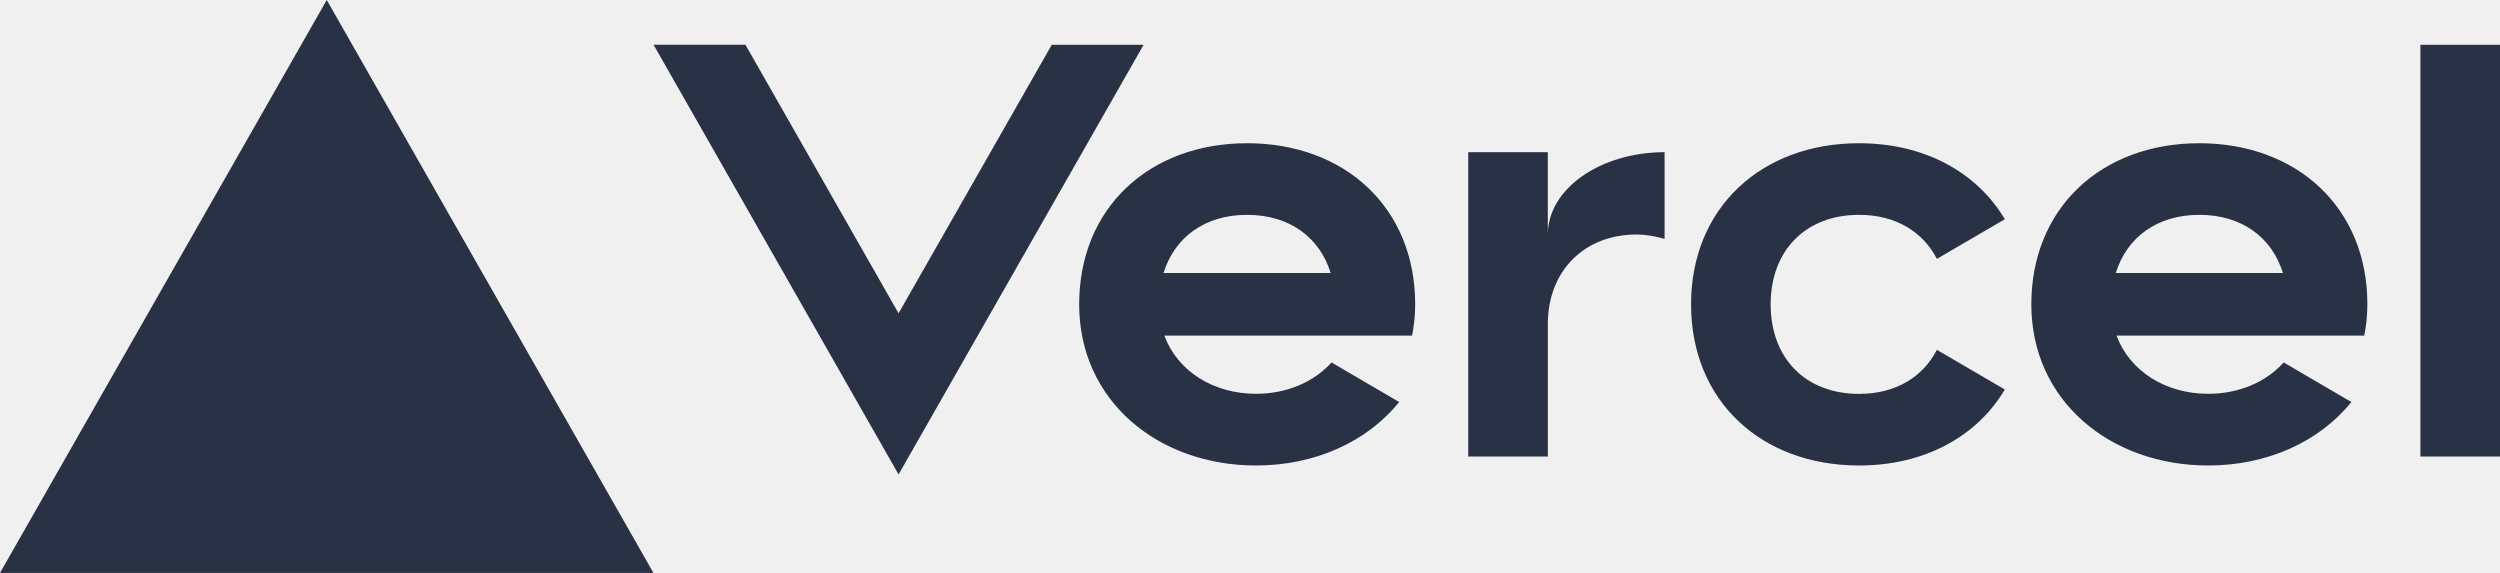
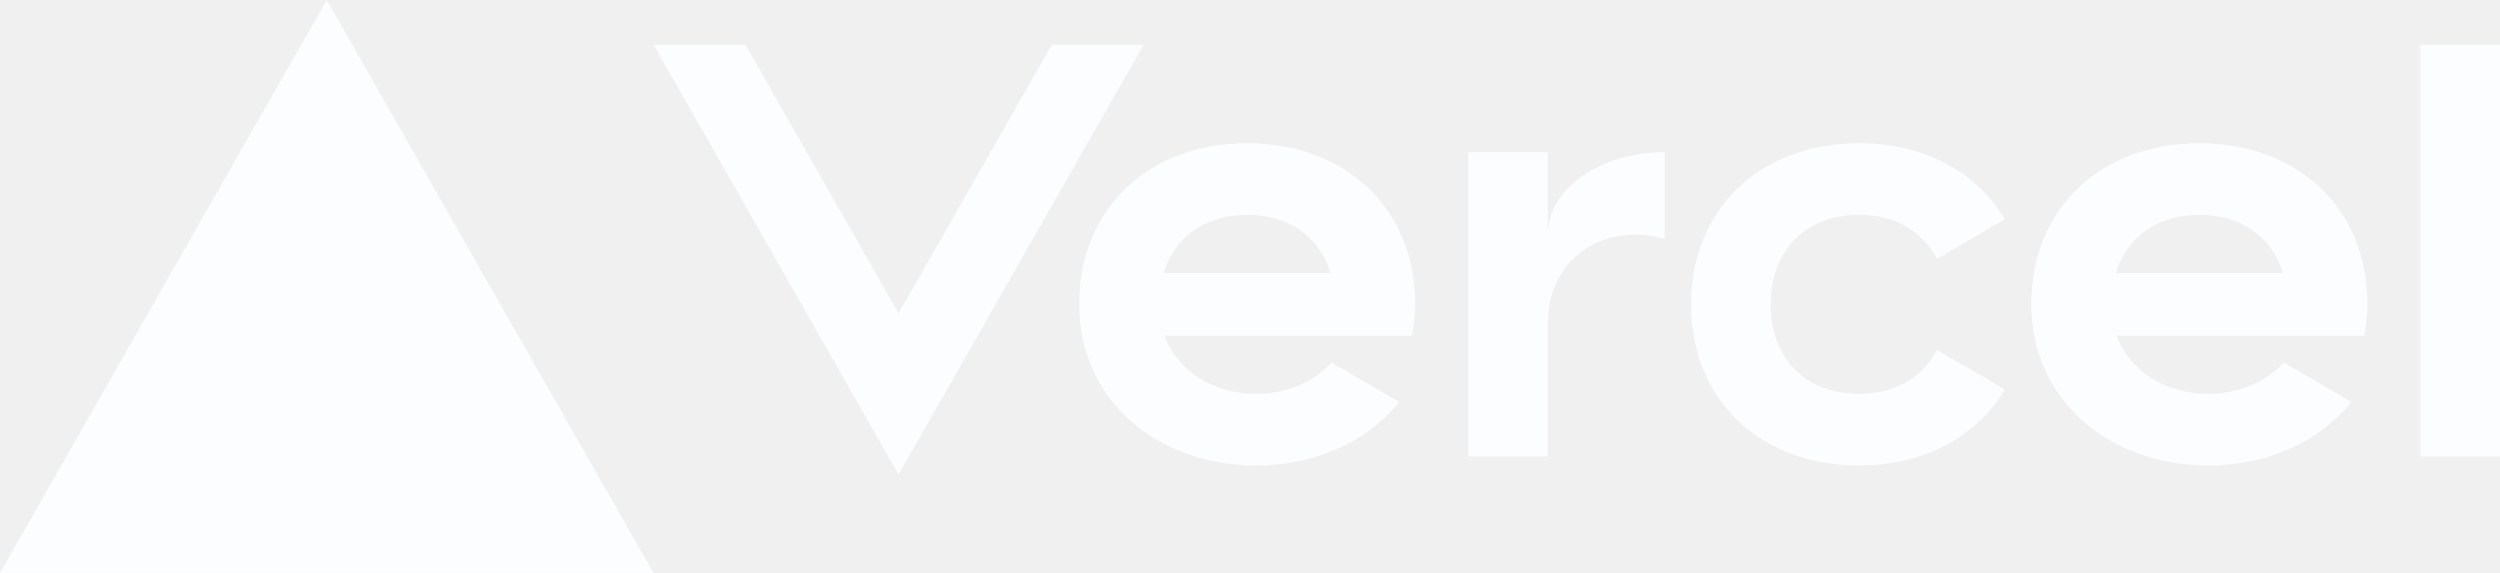
<svg xmlns="http://www.w3.org/2000/svg" width="96" height="22" viewBox="0 0 96 22" fill="none">
  <g clip-path="url(#clip0_12_54)">
-     <path d="M47.891 5.5C44.143 5.5 41.44 7.975 41.44 11.688C41.44 15.4 44.482 17.875 48.23 17.875C50.496 17.875 52.492 16.968 53.728 15.438L51.131 13.918C50.445 14.678 49.402 15.122 48.231 15.122C46.604 15.122 45.222 14.262 44.71 12.887H54.224C54.299 12.502 54.343 12.103 54.343 11.684C54.343 7.975 51.64 5.5 47.891 5.5ZM44.679 10.484C45.104 9.113 46.265 8.25 47.888 8.25C49.514 8.25 50.676 9.113 51.097 10.484H44.679ZM84.455 5.5C80.706 5.5 78.003 7.975 78.003 11.688C78.003 15.4 81.046 17.875 84.795 17.875C87.059 17.875 89.056 16.968 90.292 15.438L87.694 13.918C87.008 14.678 85.966 15.122 84.794 15.122C83.168 15.122 81.786 14.262 81.274 12.887H90.788C90.863 12.502 90.907 12.103 90.907 11.684C90.907 7.975 88.204 5.5 84.455 5.5ZM81.246 10.484C81.671 9.113 82.832 8.25 84.455 8.25C86.082 8.25 87.243 9.113 87.664 10.484H81.246ZM67.993 11.688C67.993 13.75 69.324 15.125 71.389 15.125C72.788 15.125 73.837 14.482 74.377 13.434L76.985 14.957C75.905 16.778 73.881 17.875 71.389 17.875C67.637 17.875 64.937 15.4 64.937 11.687C64.937 7.975 67.64 5.5 71.389 5.5C73.881 5.5 75.902 6.597 76.985 8.418L74.377 9.941C73.837 8.893 72.787 8.25 71.389 8.25C69.328 8.25 67.993 9.625 67.993 11.688ZM96 1.717V17.53H92.944V1.72H96V1.717ZM12.547 0L25.093 22H0L12.547 0ZM43.915 1.719L34.505 18.219L25.097 1.719H28.625L34.505 12.031L40.388 1.72H43.916L43.915 1.719ZM63.92 5.844V9.174C63.58 9.075 63.22 9.006 62.833 9.006C60.86 9.006 59.437 10.381 59.437 12.444V17.531H56.38V5.844H59.436V9.006C59.436 7.26 61.444 5.844 63.92 5.844Z" fill="#293145" />
+     <path d="M47.891 5.5C44.143 5.5 41.44 7.975 41.44 11.688C41.44 15.4 44.482 17.875 48.23 17.875C50.496 17.875 52.492 16.968 53.728 15.438L51.131 13.918C50.445 14.678 49.402 15.122 48.231 15.122C46.604 15.122 45.222 14.262 44.71 12.887H54.224C54.299 12.502 54.343 12.103 54.343 11.684C54.343 7.975 51.64 5.5 47.891 5.5ZM44.679 10.484C45.104 9.113 46.265 8.25 47.888 8.25C49.514 8.25 50.676 9.113 51.097 10.484H44.679ZM84.455 5.5C80.706 5.5 78.003 7.975 78.003 11.688C78.003 15.4 81.046 17.875 84.795 17.875C87.059 17.875 89.056 16.968 90.292 15.438L87.694 13.918C87.008 14.678 85.966 15.122 84.794 15.122C83.168 15.122 81.786 14.262 81.274 12.887H90.788C90.863 12.502 90.907 12.103 90.907 11.684C90.907 7.975 88.204 5.5 84.455 5.5ZM81.246 10.484C81.671 9.113 82.832 8.25 84.455 8.25C86.082 8.25 87.243 9.113 87.664 10.484H81.246ZM67.993 11.688C67.993 13.75 69.324 15.125 71.389 15.125C72.788 15.125 73.837 14.482 74.377 13.434L76.985 14.957C75.905 16.778 73.881 17.875 71.389 17.875C67.637 17.875 64.937 15.4 64.937 11.687C64.937 7.975 67.64 5.5 71.389 5.5C73.881 5.5 75.902 6.597 76.985 8.418L74.377 9.941C73.837 8.893 72.787 8.25 71.389 8.25C69.328 8.25 67.993 9.625 67.993 11.688ZM96 1.717V17.53H92.944V1.72H96V1.717ZM12.547 0L25.093 22H0L12.547 0ZM43.915 1.719L34.505 18.219L25.097 1.719H28.625L34.505 12.031L40.388 1.72H43.916L43.915 1.719ZM63.92 5.844V9.174C63.58 9.075 63.22 9.006 62.833 9.006C60.86 9.006 59.437 10.381 59.437 12.444V17.531H56.38V5.844H59.436V9.006C59.436 7.26 61.444 5.844 63.92 5.844Z" fill="#FCFDFF" />
  </g>
  <defs>
    <clipPath id="clip0_12_54">
      <rect width="96" height="22" fill="white" />
    </clipPath>
  </defs>
</svg>
